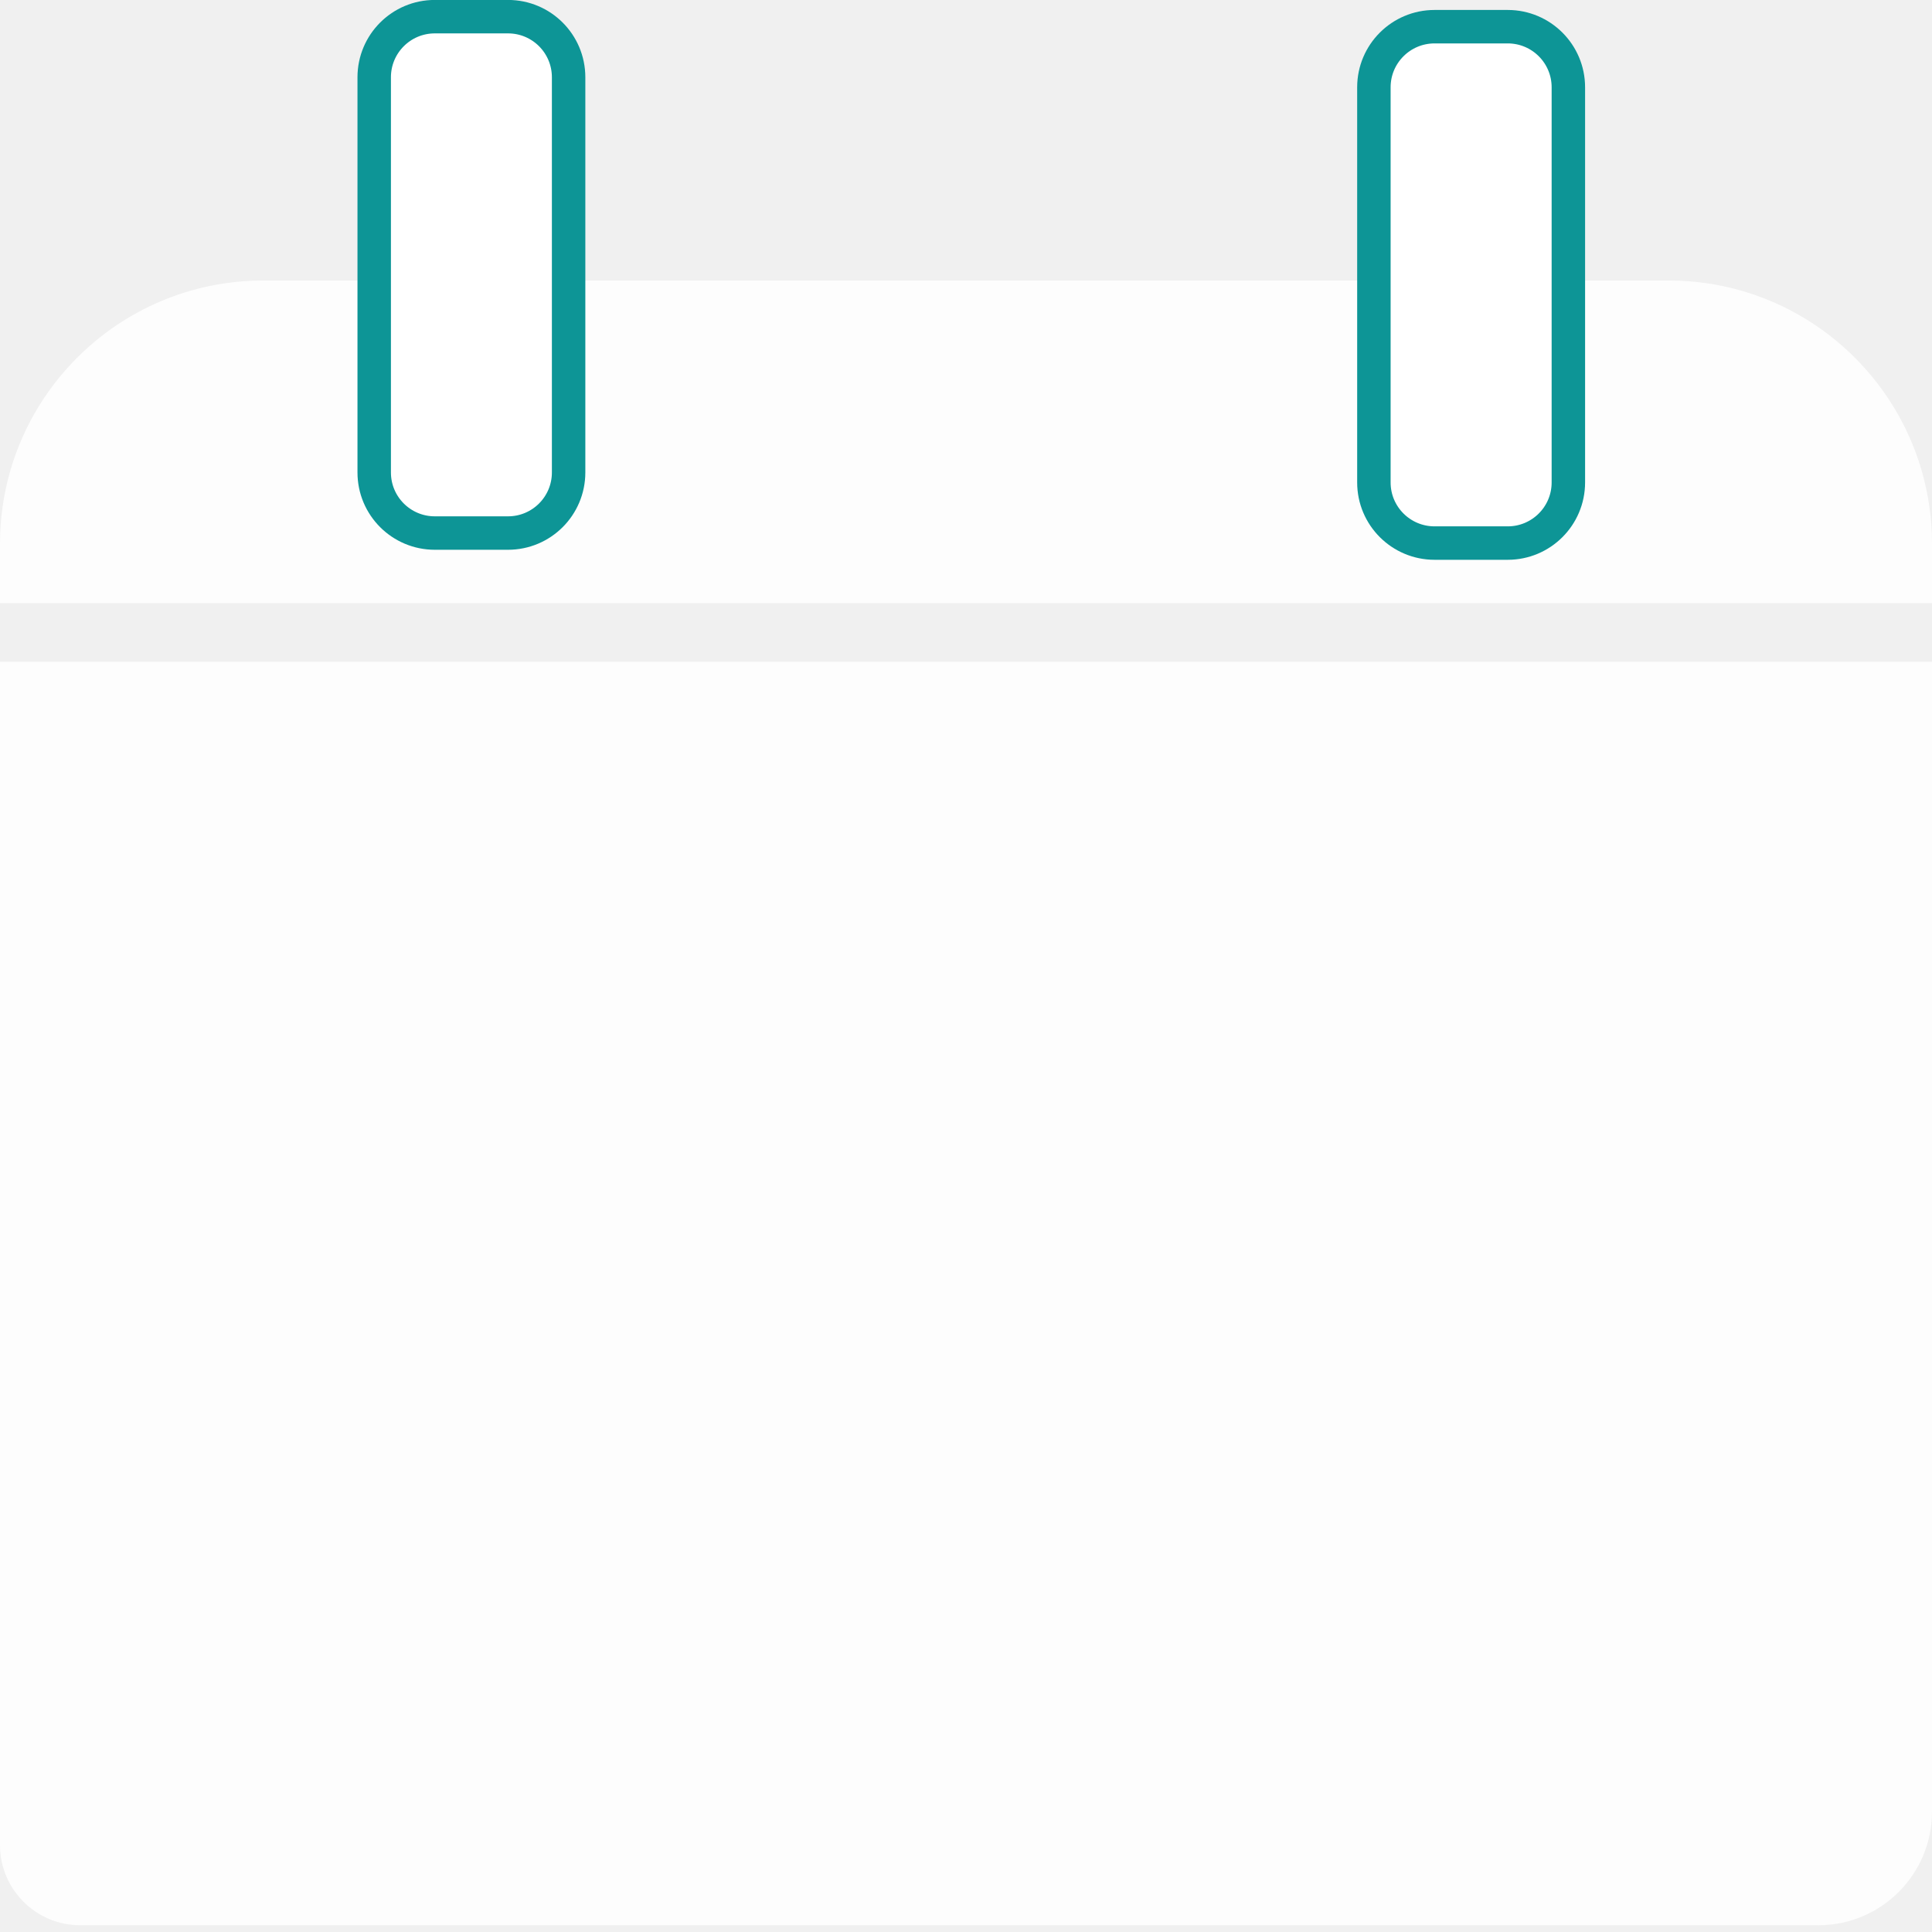
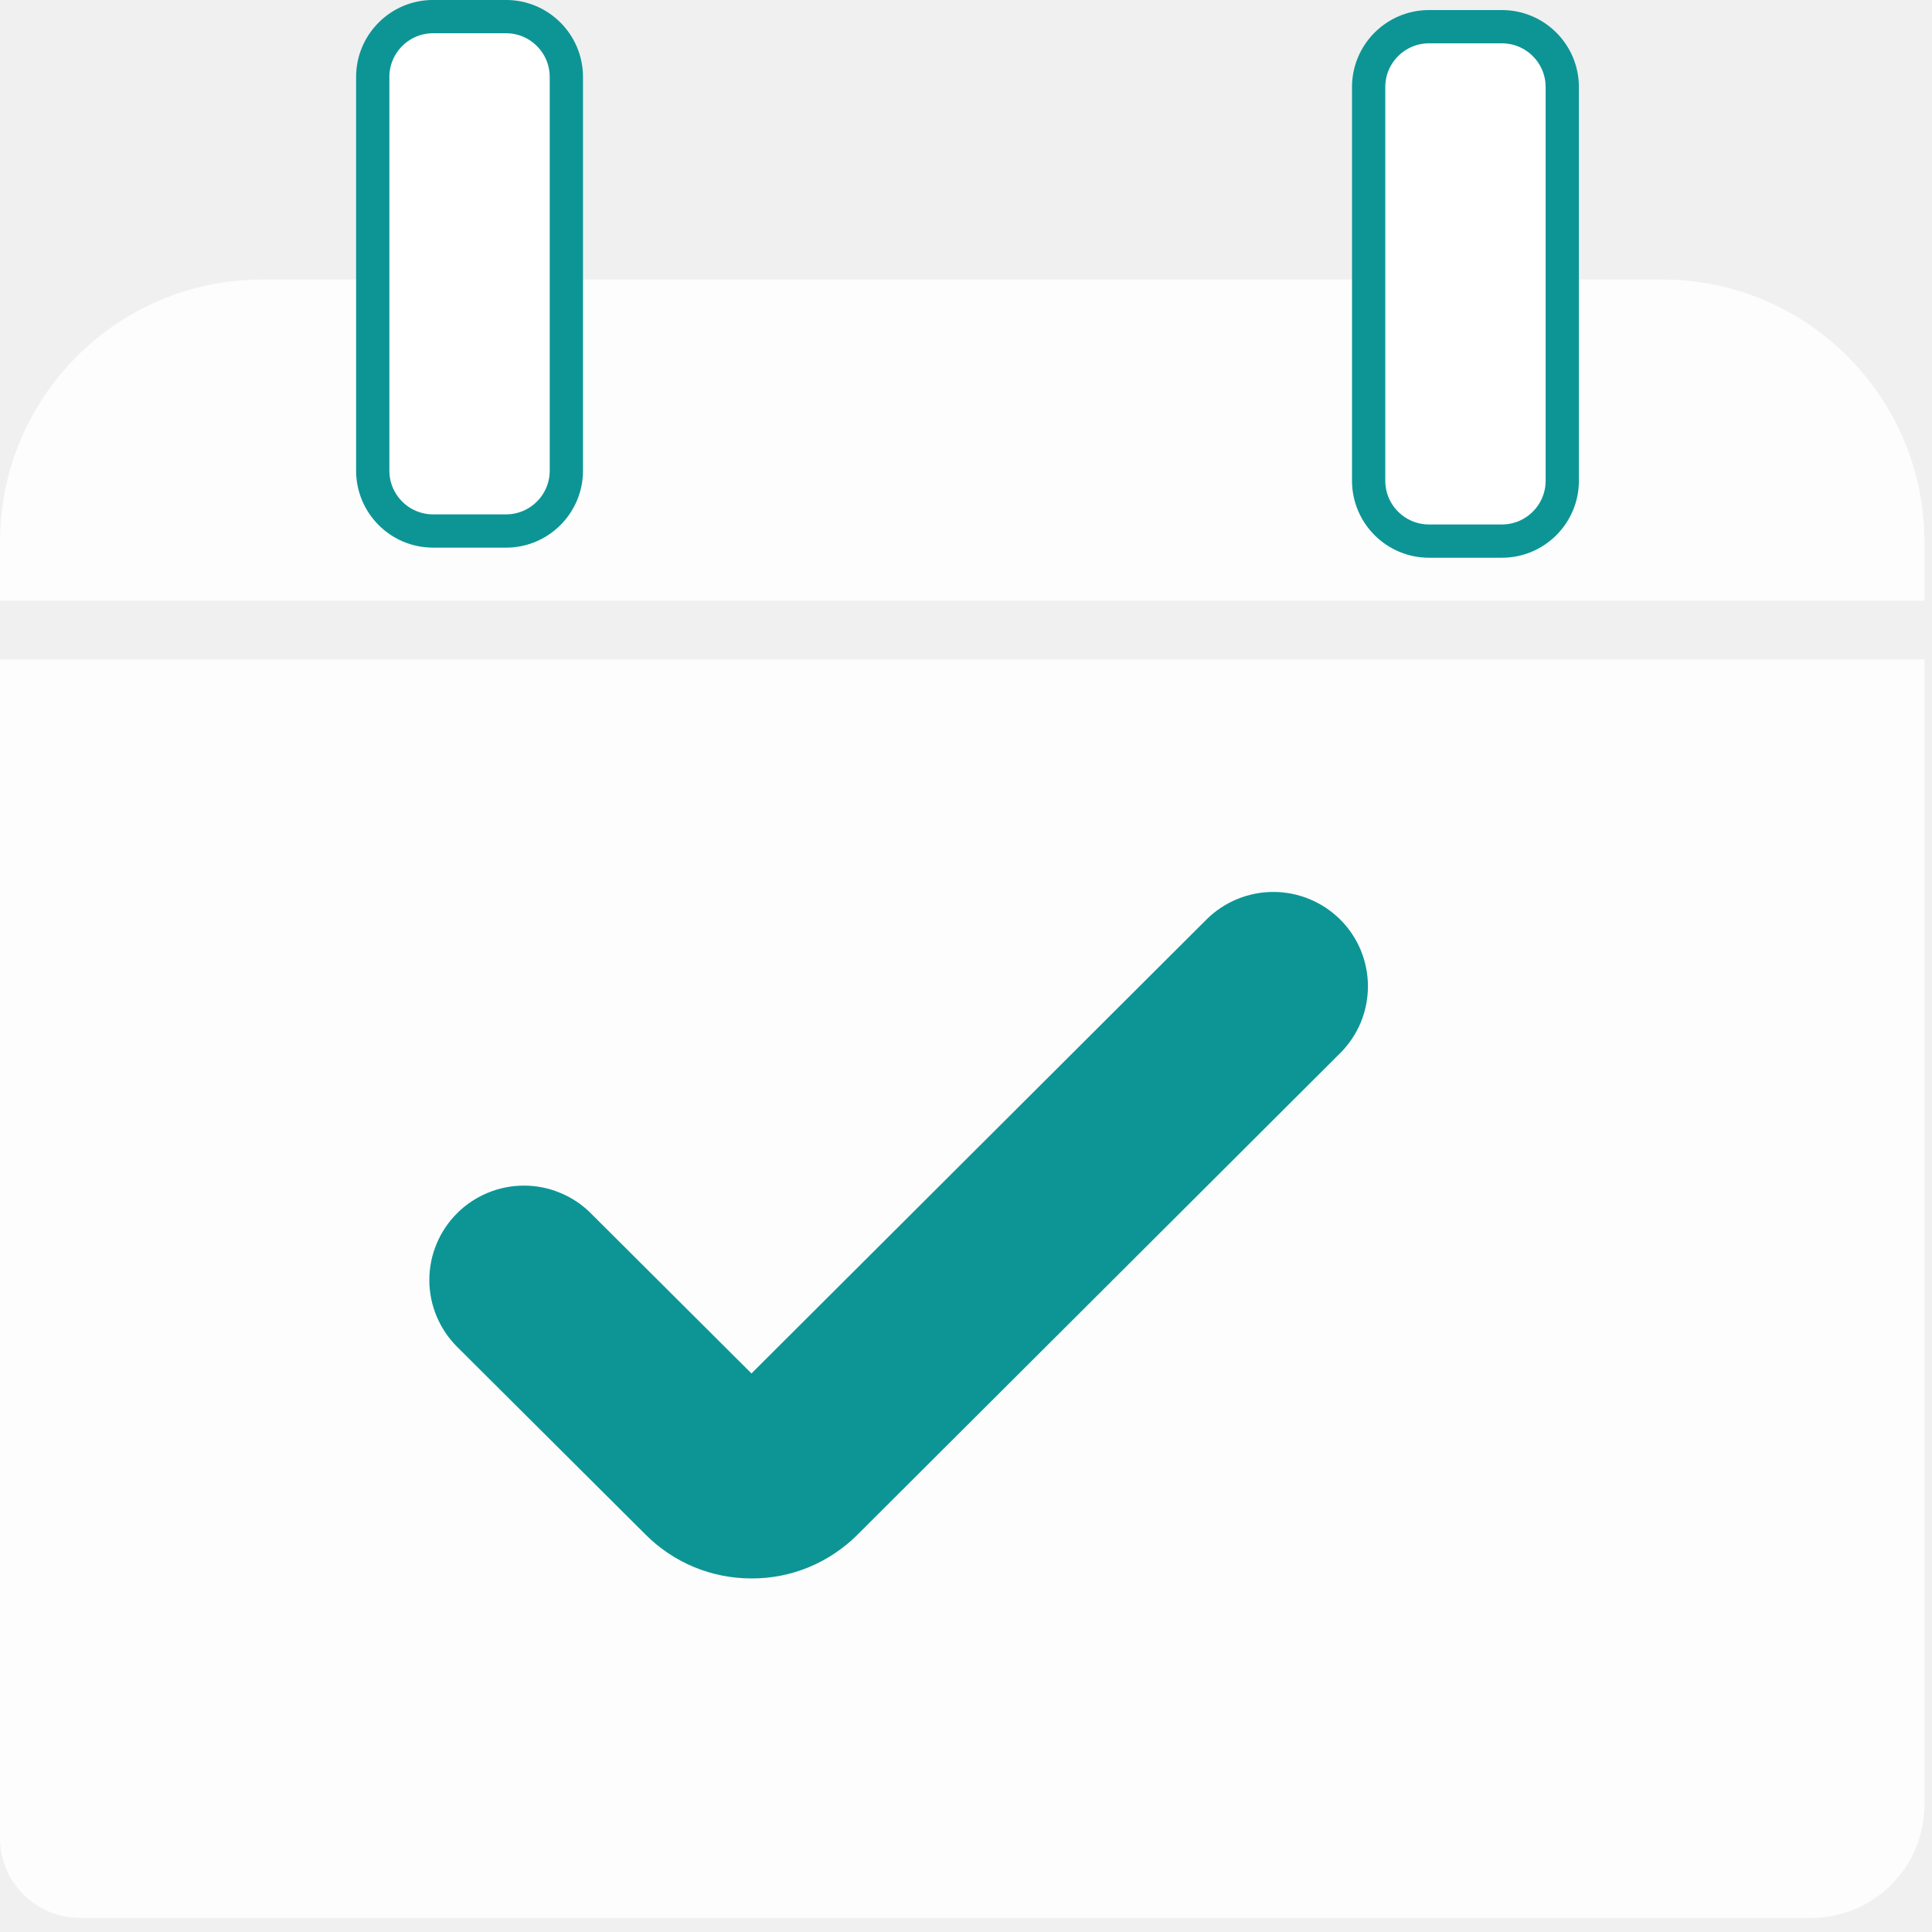
- <svg xmlns="http://www.w3.org/2000/svg" width="32" height="32" viewBox="0 0 32 32" fill="none">
-   <path d="M0 10.961H32V30.006C32 31.046 31.157 31.888 30.118 31.888H1.329C0.595 31.888 0 31.293 0 30.56V10.961Z" fill="#FDFDFD" />
-   <path d="M0 9.01C0 6.6 1.954 4.646 4.364 4.646H27.636C30.046 4.646 32 6.6 32 9.01V9.989H0V9.01Z" fill="#FDFDFD" />
-   <path d="M23.761 0.442H24.973C25.527 0.442 25.977 0.891 25.977 1.446V7.991C25.977 8.546 25.527 8.995 24.973 8.995H23.761C23.206 8.995 22.756 8.546 22.756 7.991V1.446C22.756 0.891 23.206 0.442 23.761 0.442Z" fill="white" stroke-width="0.554" stroke="#0D9596" />
-   <path d="M7.202 0.276H8.414C8.969 0.276 9.418 0.725 9.418 1.28V7.825C9.418 8.38 8.969 8.829 8.414 8.829H7.202C6.647 8.829 6.198 8.38 6.198 7.825V1.28C6.198 0.725 6.647 0.276 7.202 0.276Z" fill="white" stroke-width="0.554" stroke="#0D9596" />
+ <svg xmlns="http://www.w3.org/2000/svg" width="27" height="27" viewBox="0 0 27 27" fill="none">
+   <path d="M0 9.215H26.894V25.221C26.894 26.095 26.186 26.803 25.312 26.803H1.117C0.5 26.803 0 26.303 0 25.686V9.215Z" fill="#FDFDFD" />
+   <path d="M10.501 22.059C10.226 22.059 9.953 22.005 9.699 21.9C9.445 21.794 9.214 21.639 9.02 21.444L6.387 18.821C6.265 18.699 6.167 18.553 6.101 18.393C6.034 18.233 6 18.062 6 17.889C6 17.715 6.034 17.544 6.101 17.384C6.167 17.224 6.265 17.078 6.387 16.956C6.51 16.833 6.656 16.736 6.816 16.67C6.977 16.603 7.149 16.569 7.322 16.569C7.496 16.569 7.668 16.603 7.828 16.67C7.989 16.736 8.135 16.833 8.257 16.956L10.502 19.194L16.86 12.851C17.108 12.604 17.444 12.465 17.795 12.465C18.145 12.465 18.482 12.604 18.73 12.851C18.853 12.973 18.95 13.119 19.017 13.279C19.083 13.439 19.117 13.611 19.117 13.784C19.117 13.957 19.083 14.129 19.017 14.289C18.95 14.449 18.853 14.594 18.73 14.717L11.982 21.449C11.787 21.643 11.557 21.797 11.303 21.902C11.049 22.007 10.776 22.06 10.501 22.059Z" fill="#0D9596" />
+   <path d="M0 7.574C0 5.548 1.642 3.906 3.667 3.906H23.226C25.252 3.906 26.894 5.548 26.894 7.574V8.396H0V7.574Z" fill="#FDFDFD" />
+   <rect x="19.127" y="0.373" width="2.706" height="7.189" rx="0.844" fill="white" stroke-width="0.465" stroke="#0D9596" />
+   <rect x="5.209" y="0.232" width="2.706" height="7.189" rx="0.844" fill="white" stroke-width="0.465" stroke="#0D9596" />
</svg>
